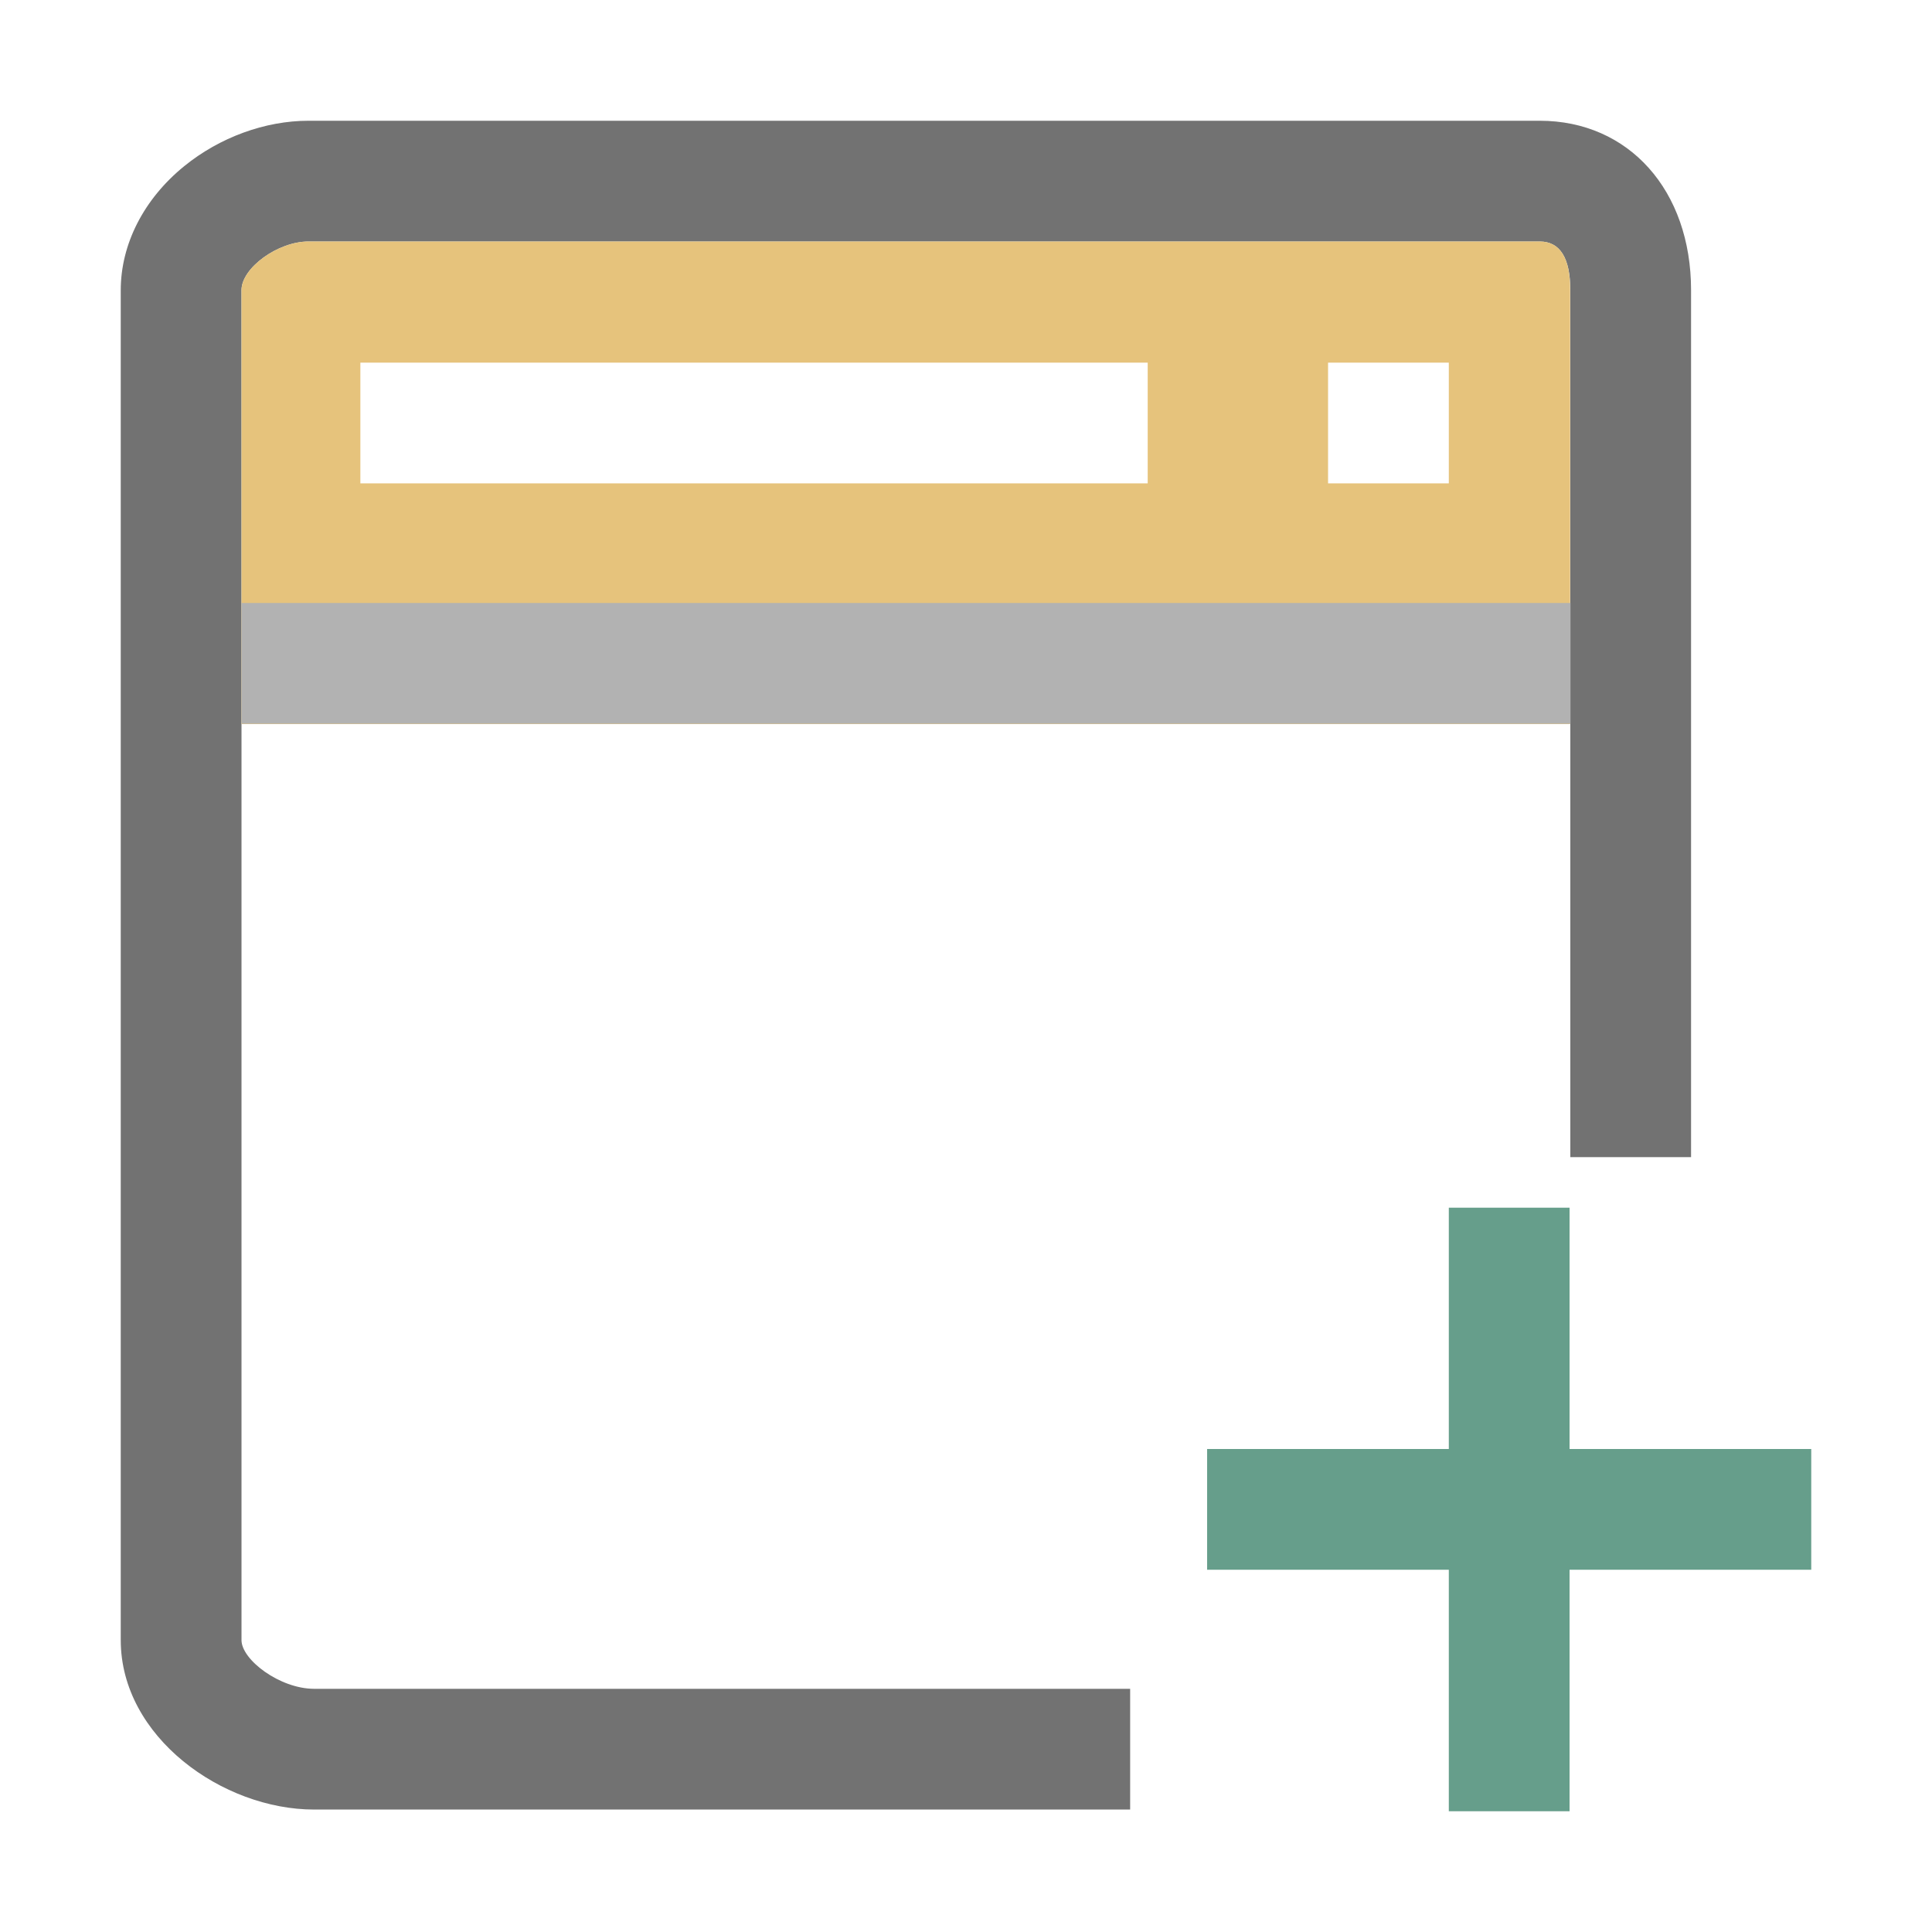
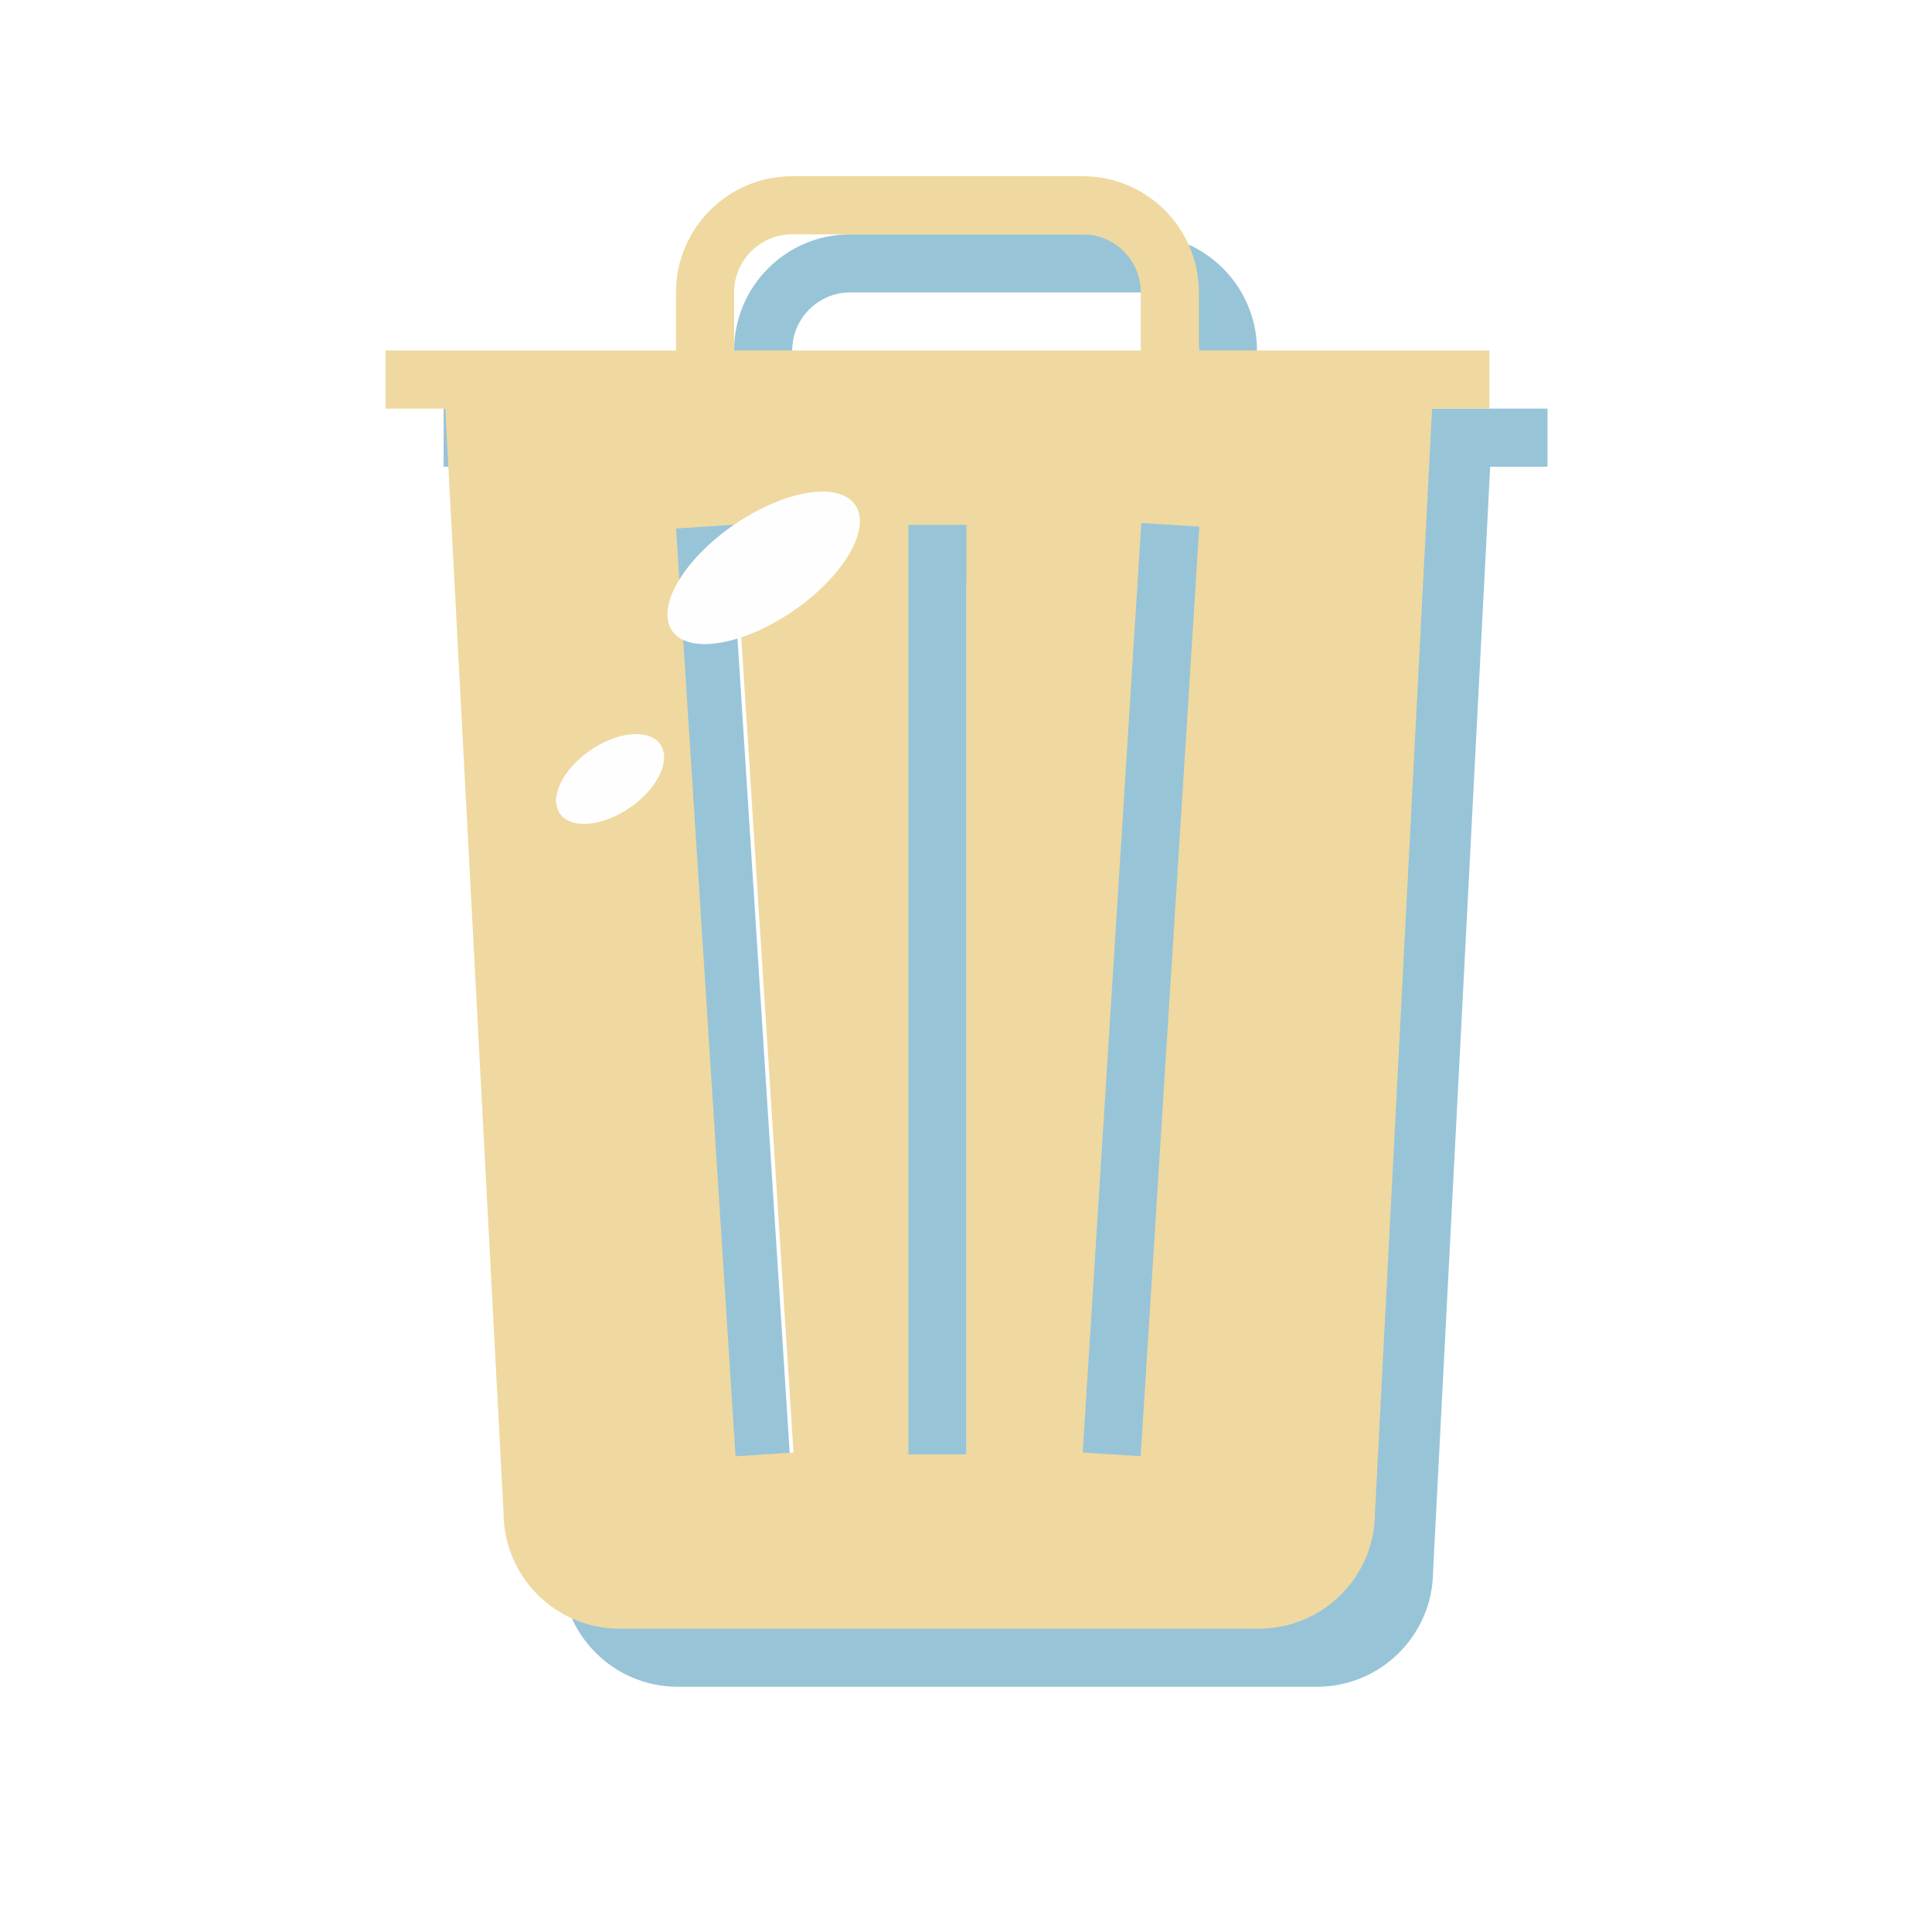
- <svg xmlns="http://www.w3.org/2000/svg" t="1683203652750" class="icon" viewBox="0 0 1024 1024" version="1.1" p-id="7329" width="200" height="200">
-   <path d="M831.9 960h-64V832H639.8v-64h128.1V640.1h64V768H960v64H831.9z" fill="#669E8B" p-id="7330" />
-   <path d="M896.3 153.8v459.5h-64V153.8c0-17.1-5.5-25.8-16.2-25.8H163.5c-16.2 0-35.5 14-35.5 25.8v715.5c0 10.4 20.3 25.8 38.5 25.8H599v64H166.5c-48.4 0-102.5-38.4-102.5-89.8V153.8c0-24.4 12.2-48.3 33.6-65.7C116.4 72.8 140.5 64 163.5 64h652.6c47.2 0 80.2 36.9 80.2 89.8z" fill="#727272" p-id="7331" />
-   <path d="M816.1 128H163.5c-16.2 0-35.5 14-35.5 25.8v230h704.2v-230c0.1-17.1-5.4-25.8-16.1-25.8zM608.3 256.2H191v-64h417.3v64z m159.6 0h-64v-64h64v64z" fill="#E6C37C" p-id="7332" />
-   <path d="M128 319.6h704.4v64H128z" fill="#B2B2B2" p-id="7333" />
+ <svg xmlns="http://www.w3.org/2000/svg" t="1683357778189" class="icon" viewBox="0 0 1024 1024" version="1.1" p-id="39617" width="200" height="200">
+   <path d="M666.235 216.573v-30.793c0-34.011-27.575-61.587-61.587-61.587H450.682c-34.011 0-61.587 27.575-61.587 61.587v30.793H235.127v30.793h31.695l30.852 585.075c0 34.011 27.576 61.587 61.587 61.587h338.727c34.011 0 61.587-27.575 61.587-61.587l30.255-585.075h30.372v-30.793H666.235z m-246.347-30.793c0-16.988 13.802-30.793 30.793-30.793H604.648c16.989 0 30.793 13.805 30.793 30.793v30.793H419.888v-30.793z m0.751 616.862l-31.514-491.733 30.732-1.983 31.514 491.73-30.732 1.986z m122.423-0.994h-30.793V308.953h30.793v492.695z m92.319 0.963l-30.732-1.925 31.065-492.695 30.732 1.925-31.065 492.695z" fill="#98C4D8" p-id="39618" />
+   <path d="M635.442 185.78v-30.793c0-34.011-27.575-61.587-61.587-61.587H419.888c-34.011 0-61.587 27.575-61.587 61.587v30.793H204.334v30.793h31.695l30.852 585.075c0 34.011 27.576 61.587 61.587 61.587h338.728c34.011 0 61.587-27.575 61.587-61.587l30.255-585.075h30.372v-30.793H635.442z m-246.347-30.793c0-16.988 13.802-30.793 30.793-30.793h153.967c16.989 0 30.793 13.805 30.793 30.793v30.793H389.095v-30.793z m0.751 616.862L358.332 280.116l30.732-1.983 31.514 491.73-30.733 1.986z m122.423-0.994H481.475V278.16h30.793v492.695z m92.319 0.963l-30.732-1.925 31.065-492.695 30.732 1.925-31.065 492.695z" fill="#EFD9A0" p-id="39619" />
+   <path d="M356.226 334.3a27.704 58.87 55.515 1 0 97.051-66.664 27.704 58.87 55.515 1 0-97.051 66.664Z" fill="#FEFEFE" p-id="39620" />
+   <path d="M296.736 431.181a18.469 32.321 55.515 1 0 53.283-36.6 18.469 32.321 55.515 1 0-53.283 36.6Z" fill="#FEFEFE" p-id="39621" />
</svg>
